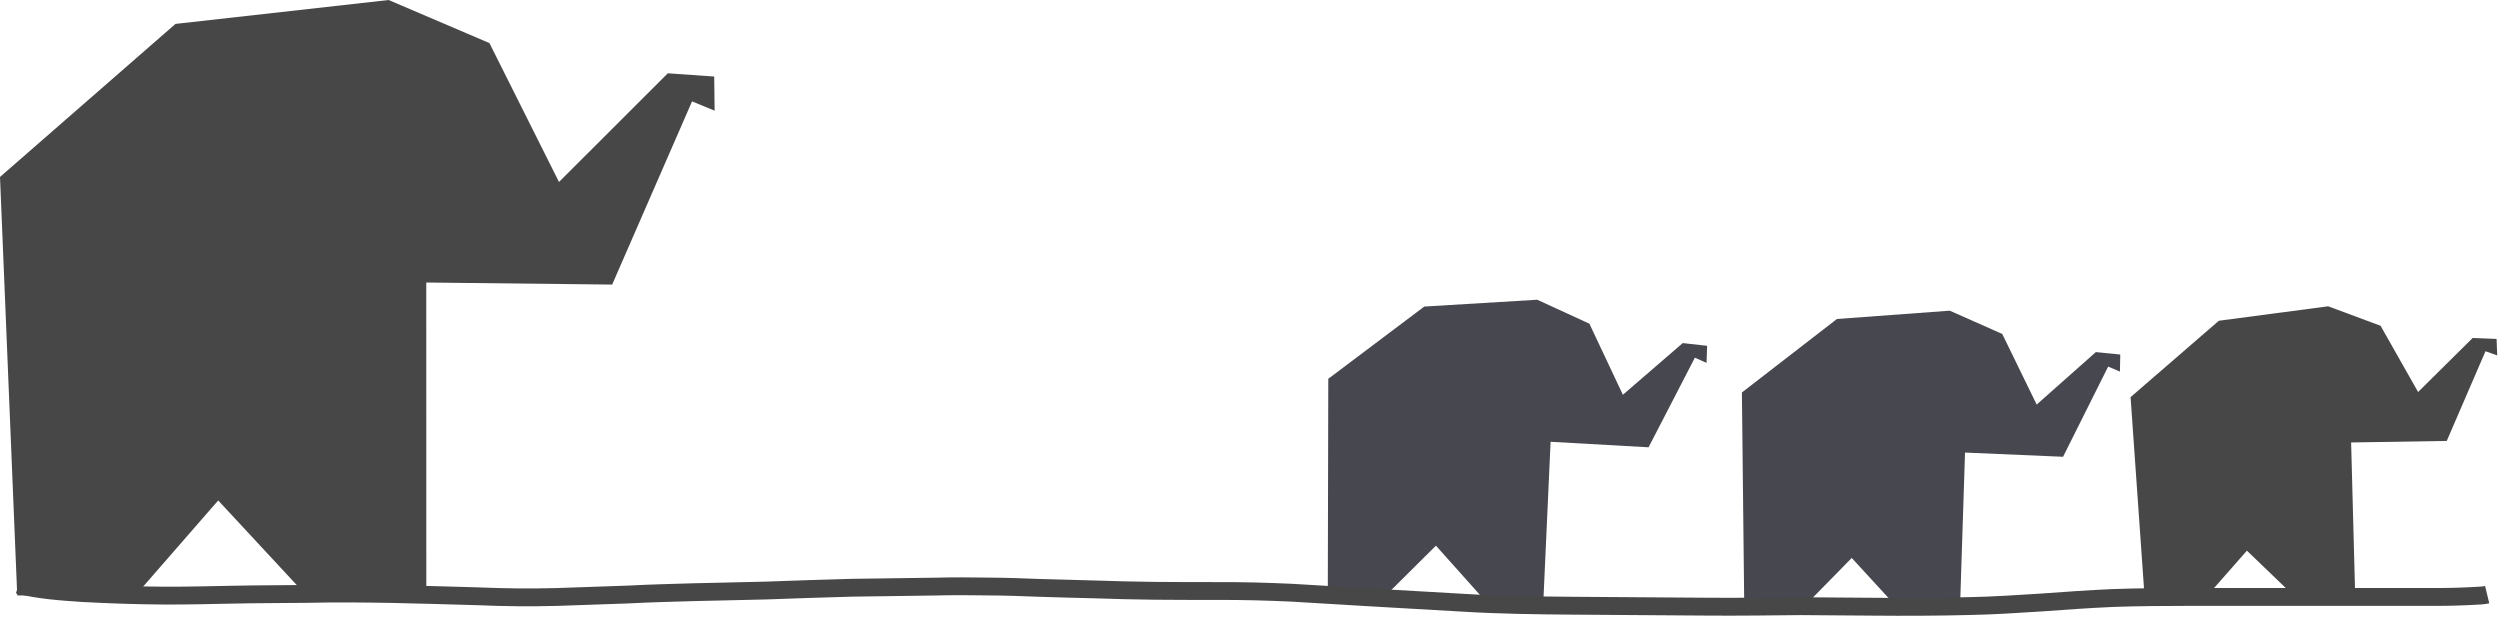
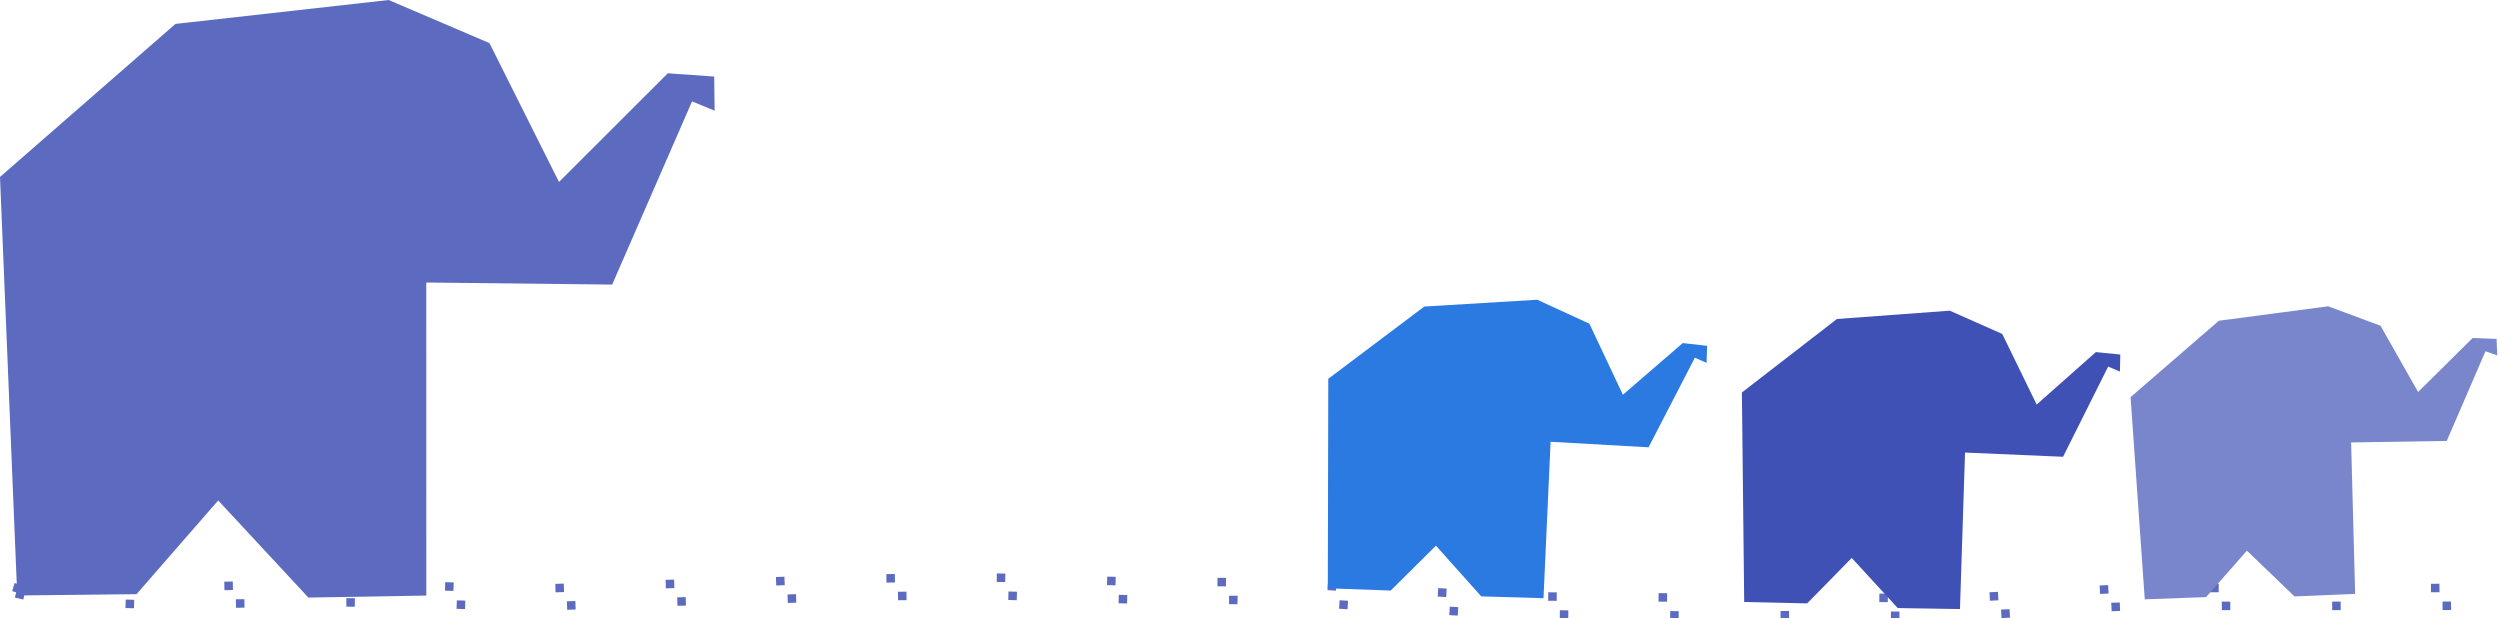
- <svg xmlns="http://www.w3.org/2000/svg" width="700" height="173" viewBox="0 0 185.208 45.773" version="1.1" id="svg1" xml:space="preserve">
-   <defs id="defs1" />
-   <g id="layer1" transform="translate(-10.71939,-8.360601)" />
-   <g id="layer2" transform="translate(-10.71939,-8.360601)">
-     <path style="fill:#474747;fill-opacity:1;stroke:none;stroke-width:0.265px;stroke-linecap:butt;stroke-linejoin:miter;stroke-opacity:1" d="m 11.996,52.476 8.837,-0.098 6.051,-6.942 6.681,7.195 8.737,-0.149 -0.004,-23.191 13.773,0.152 5.917,-13.572 1.673,0.689 -0.031,-2.529 -3.438,-0.241 -8.061,8.052 L 46.979,11.553 39.511,8.361 23.718,10.132 10.719,21.47 Z" id="path58018" />
-     <path style="fill:#474747;fill-opacity:1;stroke:none;stroke-width:0.132px;stroke-linecap:butt;stroke-linejoin:miter;stroke-opacity:1" d="m 169.611,52.762 4.543,-0.167 3.024,-3.439 3.527,3.39 4.491,-0.19 -0.298,-11.217 7.085,-0.113 2.87,-6.645 0.869,0.311 -0.048,-1.223 -1.771,-0.07 -4.043,4.003 -2.78,-4.907 -3.881,-1.443 -8.099,1.07 -6.541,5.66 z" id="path58018-6" />
-     <path style="fill:#47474f;fill-opacity:1;stroke:none;stroke-width:0.136px;stroke-linecap:butt;stroke-linejoin:miter;stroke-opacity:1" d="m 139.935,52.959 4.663,0.103 3.305,-3.366 3.407,3.711 4.611,0.075 0.374,-11.594 7.263,0.312 3.342,-6.683 0.871,0.373 0.025,-1.265 -1.81,-0.18 -4.383,3.887 -2.55,-5.231 -3.888,-1.724 -8.359,0.615 -7.041,5.445 z" id="path58018-2" />
-     <path style="fill:#47474f;fill-opacity:1;stroke:none;stroke-width:0.136px;stroke-linecap:butt;stroke-linejoin:miter;stroke-opacity:1" d="m 109.088,51.945 4.661,0.164 3.349,-3.323 3.358,3.756 4.61,0.136 0.527,-11.588 7.258,0.408 3.43,-6.639 0.866,0.385 0.042,-1.264 -1.807,-0.203 -4.434,3.829 -2.481,-5.265 -3.865,-1.775 -8.367,0.505 -7.112,5.352 z" id="path58018-2-3" />
-     <path style="fill:#474747;fill-opacity:1;stroke:none;stroke-width:0.629;stroke-dasharray:0.629, 7.548;stroke-dashoffset:0;stroke-opacity:1" id="path58021" d="m 11.898,52.325 c 1.606,0.408 3.264,0.523 4.912,0.632 2.029,0.108 4.059,0.178 6.09,0.19 1.696,0.005 3.392,-0.035 5.088,-0.07 1.837,-0.04 3.674,-0.036 5.51,-0.057 2.067,-0.047 4.133,-0.03 6.2,0.006 2.138,0.054 4.276,0.1 6.413,0.17 1.954,0.085 3.909,0.103 5.865,0.052 1.776,-0.059 3.552,-0.122 5.329,-0.185 1.619,-0.085 3.24,-0.126 4.861,-0.172 1.766,-0.045 3.532,-0.073 5.297,-0.121 2.124,-0.071 4.248,-0.155 6.373,-0.207 2.062,-0.033 4.125,-0.055 6.187,-0.086 1.315,-0.033 2.629,-0.028 3.943,-0.005 1.241,0.007 2.481,0.05 3.721,0.1 1.366,0.045 2.733,0.081 4.099,0.113 1.485,0.054 2.971,0.087 4.458,0.105 1.541,0.015 3.081,0.015 4.622,0.016 1.848,-0.011 3.696,0.042 5.543,0.126 1.894,0.113 3.787,0.232 5.682,0.34 2.338,0.132 4.675,0.265 7.013,0.403 2.69,0.165 5.385,0.197 8.078,0.22 3.309,0.018 6.618,0.052 9.928,0.07 2.337,0.02 4.673,-0.012 7.009,-0.036 1.775,0.007 3.549,0.029 5.324,0.04 2.429,0.022 4.857,0.013 7.285,-0.05 1.753,-0.032 3.502,-0.153 5.251,-0.262 1.751,-0.127 3.501,-0.253 5.255,-0.331 1.925,-0.072 3.851,-0.075 5.777,-0.081 1.728,-0.003 3.456,-0.001 5.184,-2.59e-4 2.345,0.001 4.691,0.001 7.036,0.001 1.996,9.7e-5 3.992,9e-5 5.988,8.4e-5 1.111,0.002 2.221,-0.038 3.33,-0.106 0.197,-0.011 0.391,-0.043 0.583,-0.085 0,0 -0.31,-1.286 -0.31,-1.286 v 0 c -0.114,0.037 -0.237,0.033 -0.354,0.051 -1.082,0.067 -2.165,0.105 -3.249,0.103 -1.996,5e-6 -3.992,1.3e-5 -5.987,-8.5e-5 -2.345,-1.43e-4 -4.69,-2.65e-4 -7.036,-0.001 -1.73,-7.94e-4 -3.459,-0.003 -5.189,2.65e-4 -1.944,0.006 -3.889,0.009 -5.832,0.082 -1.761,0.079 -3.52,0.204 -5.278,0.332 -1.733,0.107 -3.467,0.228 -5.204,0.26 -2.414,0.063 -4.828,0.072 -7.242,0.05 -1.782,-0.011 -3.563,-0.033 -5.345,-0.04 -2.329,0.024 -4.659,0.056 -6.989,0.036 -3.308,-0.018 -6.616,-0.052 -9.924,-0.07 -2.672,-0.023 -5.344,-0.054 -8.012,-0.217 -2.338,-0.138 -4.677,-0.271 -7.015,-0.403 -1.899,-0.108 -3.798,-0.227 -5.697,-0.34 -1.866,-0.085 -3.734,-0.138 -5.602,-0.127 -1.535,-5.29e-4 -3.071,-2.65e-4 -4.606,-0.016 -1.481,-0.018 -2.962,-0.051 -4.442,-0.104 -1.359,-0.032 -2.718,-0.068 -4.077,-0.112 -1.25,-0.051 -2.5,-0.094 -3.751,-0.101 -1.329,-0.023 -2.657,-0.028 -3.986,0.005 -2.067,0.031 -4.133,0.052 -6.2,0.086 -2.126,0.052 -4.252,0.135 -6.377,0.207 -1.766,0.048 -3.532,0.076 -5.299,0.121 -1.624,0.046 -3.248,0.087 -4.87,0.172 -1.772,0.063 -3.544,0.125 -5.316,0.184 -1.929,0.05 -3.858,0.032 -5.787,-0.052 -2.144,-0.07 -4.289,-0.116 -6.434,-0.171 -2.079,-0.036 -4.158,-0.053 -6.237,-0.006 -1.841,0.021 -3.682,0.017 -5.522,0.057 -1.684,0.034 -3.369,0.074 -5.053,0.07 -2.005,-0.011 -4.009,-0.081 -6.011,-0.187 -1.551,-0.102 -3.113,-0.206 -4.627,-0.581 z" />
+ <svg xmlns="http://www.w3.org/2000/svg" width="700" height="173" viewBox="0 0 185.208 45.773">
+   <g transform="translate(-10.71939 -8.360601)">
+     <path fill="none" stroke="#5C6BC0" stroke-width="0.629" stroke-dasharray="0.629,7.548" d="m11.898 52.325c1.606.408 3.264.523 4.912.632 2.029.108 4.059.178 6.09.19 1.696.005 3.392-.035 5.088-.07 1.837-.04 3.674-.036 5.51-.057 2.067-.047 4.133-.03 6.2.006 2.138.054 4.276.1 6.413.17 1.954.085 3.909.103 5.865.052 1.776-.059 3.552-.122 5.329-.185 1.619-.085 3.24-.126 4.861-.172 1.766-.045 3.532-.073 5.297-.121 2.124-.071 4.248-.155 6.373-.207 2.062-.033 4.125-.055 6.187-.086 1.315-.033 2.629-.028 3.943-.005 1.241.007 2.481.05 3.721.1 1.366.045 2.733.081 4.099.113 1.485.054 2.971.087 4.458.105 1.541.015 3.081.015 4.622.016 1.848-.011 3.696.042 5.543.126 1.894.113 3.787.232 5.682.34 2.338.132 4.675.265 7.013.403 2.69.165 5.385.197 8.078.22 3.309.018 6.618.052 9.928.07 2.337.02 4.673-.012 7.009-.036 1.775.007 3.549.029 5.324.04 2.429.022 4.857.013 7.285-.05 1.753-.032 3.502-.153 5.251-.262 1.751-.127 3.501-.253 5.255-.331 1.925-.072 3.851-.075 5.777-.081 1.728-.003 3.456-.001 5.184-0 2.345.001 4.691.001 7.036.001 1.996 0 3.992 0 5.988 0 1.111.002 2.221-.038 3.33-.106.197-.011.391-.043.583-.085 0 0-.31-1.286-.31-1.286v0c-.114.037-.237.033-.354.051-1.082.067-2.165.105-3.249.103-1.996 0-3.992 0-5.987-0-2.345-0-4.69-0-7.036-.001-1.73-.001-3.459-.003-5.189 0-1.944.006-3.889.009-5.832.082-1.761.079-3.52.204-5.278.332-1.733.107-3.467.228-5.204.26-2.414.063-4.828.072-7.242.05-1.782-.011-3.563-.033-5.345-.04-2.329.024-4.659.056-6.989.036-3.308-.018-6.616-.052-9.924-.07-2.672-.023-5.344-.054-8.012-.217-2.338-.138-4.677-.271-7.015-.403-1.899-.108-3.798-.227-5.697-.34-1.866-.085-3.734-.138-5.602-.127-1.535-.001-3.071-0-4.606-.016-1.481-.018-2.962-.051-4.442-.104-1.359-.032-2.718-.068-4.077-.112-1.25-.051-2.5-.094-3.751-.101-1.329-.023-2.657-.028-3.986.005-2.067.031-4.133.052-6.2.086-2.126.052-4.252.135-6.377.207-1.766.048-3.532.076-5.299.121-1.624.046-3.248.087-4.87.172-1.772.063-3.544.125-5.316.184-1.929.05-3.858.032-5.787-.052-2.144-.07-4.289-.116-6.434-.171-2.079-.036-4.158-.053-6.237-.006-1.841.021-3.682.017-5.522.057-1.684.034-3.369.074-5.053.07-2.005-.011-4.009-.081-6.011-.187-1.551-.102-3.113-.206-4.627-.581z" />
+     <path fill="#5C6BC0" d="m11.996 52.476 8.837-.098 6.051-6.942 6.681 7.195 8.737-.149-.004-23.191 13.773.152 5.917-13.572 1.673.689-.031-2.529-3.438-.241-8.061 8.052L46.979 11.553 39.511 8.361 23.718 10.132 10.719 21.47Z" />
+     <path fill="#7986CB" d="m169.611 52.762 4.543-.167 3.024-3.439 3.527 3.39 4.491-.19-.298-11.217 7.085-.113 2.87-6.645.869.311-.048-1.223-1.771-.07-4.043 4.003-2.78-4.907-3.881-1.443-8.099 1.07-6.541 5.66z" />
+     <path fill="#3F51B5" d="m139.935 52.959 4.663.103 3.305-3.366 3.407 3.711 4.611.075.374-11.594 7.263.312 3.342-6.683.871.373.025-1.265-1.81-.18-4.383 3.887-2.55-5.231-3.888-1.724-8.359.615-7.041 5.445z" />
+     <path fill="#2a7ae2" d="m109.088 51.945 4.661.164 3.349-3.323 3.358 3.756 4.61.136.527-11.588 7.258.408 3.43-6.639.866.385.042-1.264-1.807-.203-4.434 3.829-2.481-5.265-3.865-1.775-8.367.505-7.112 5.352z" />
  </g>
</svg>
